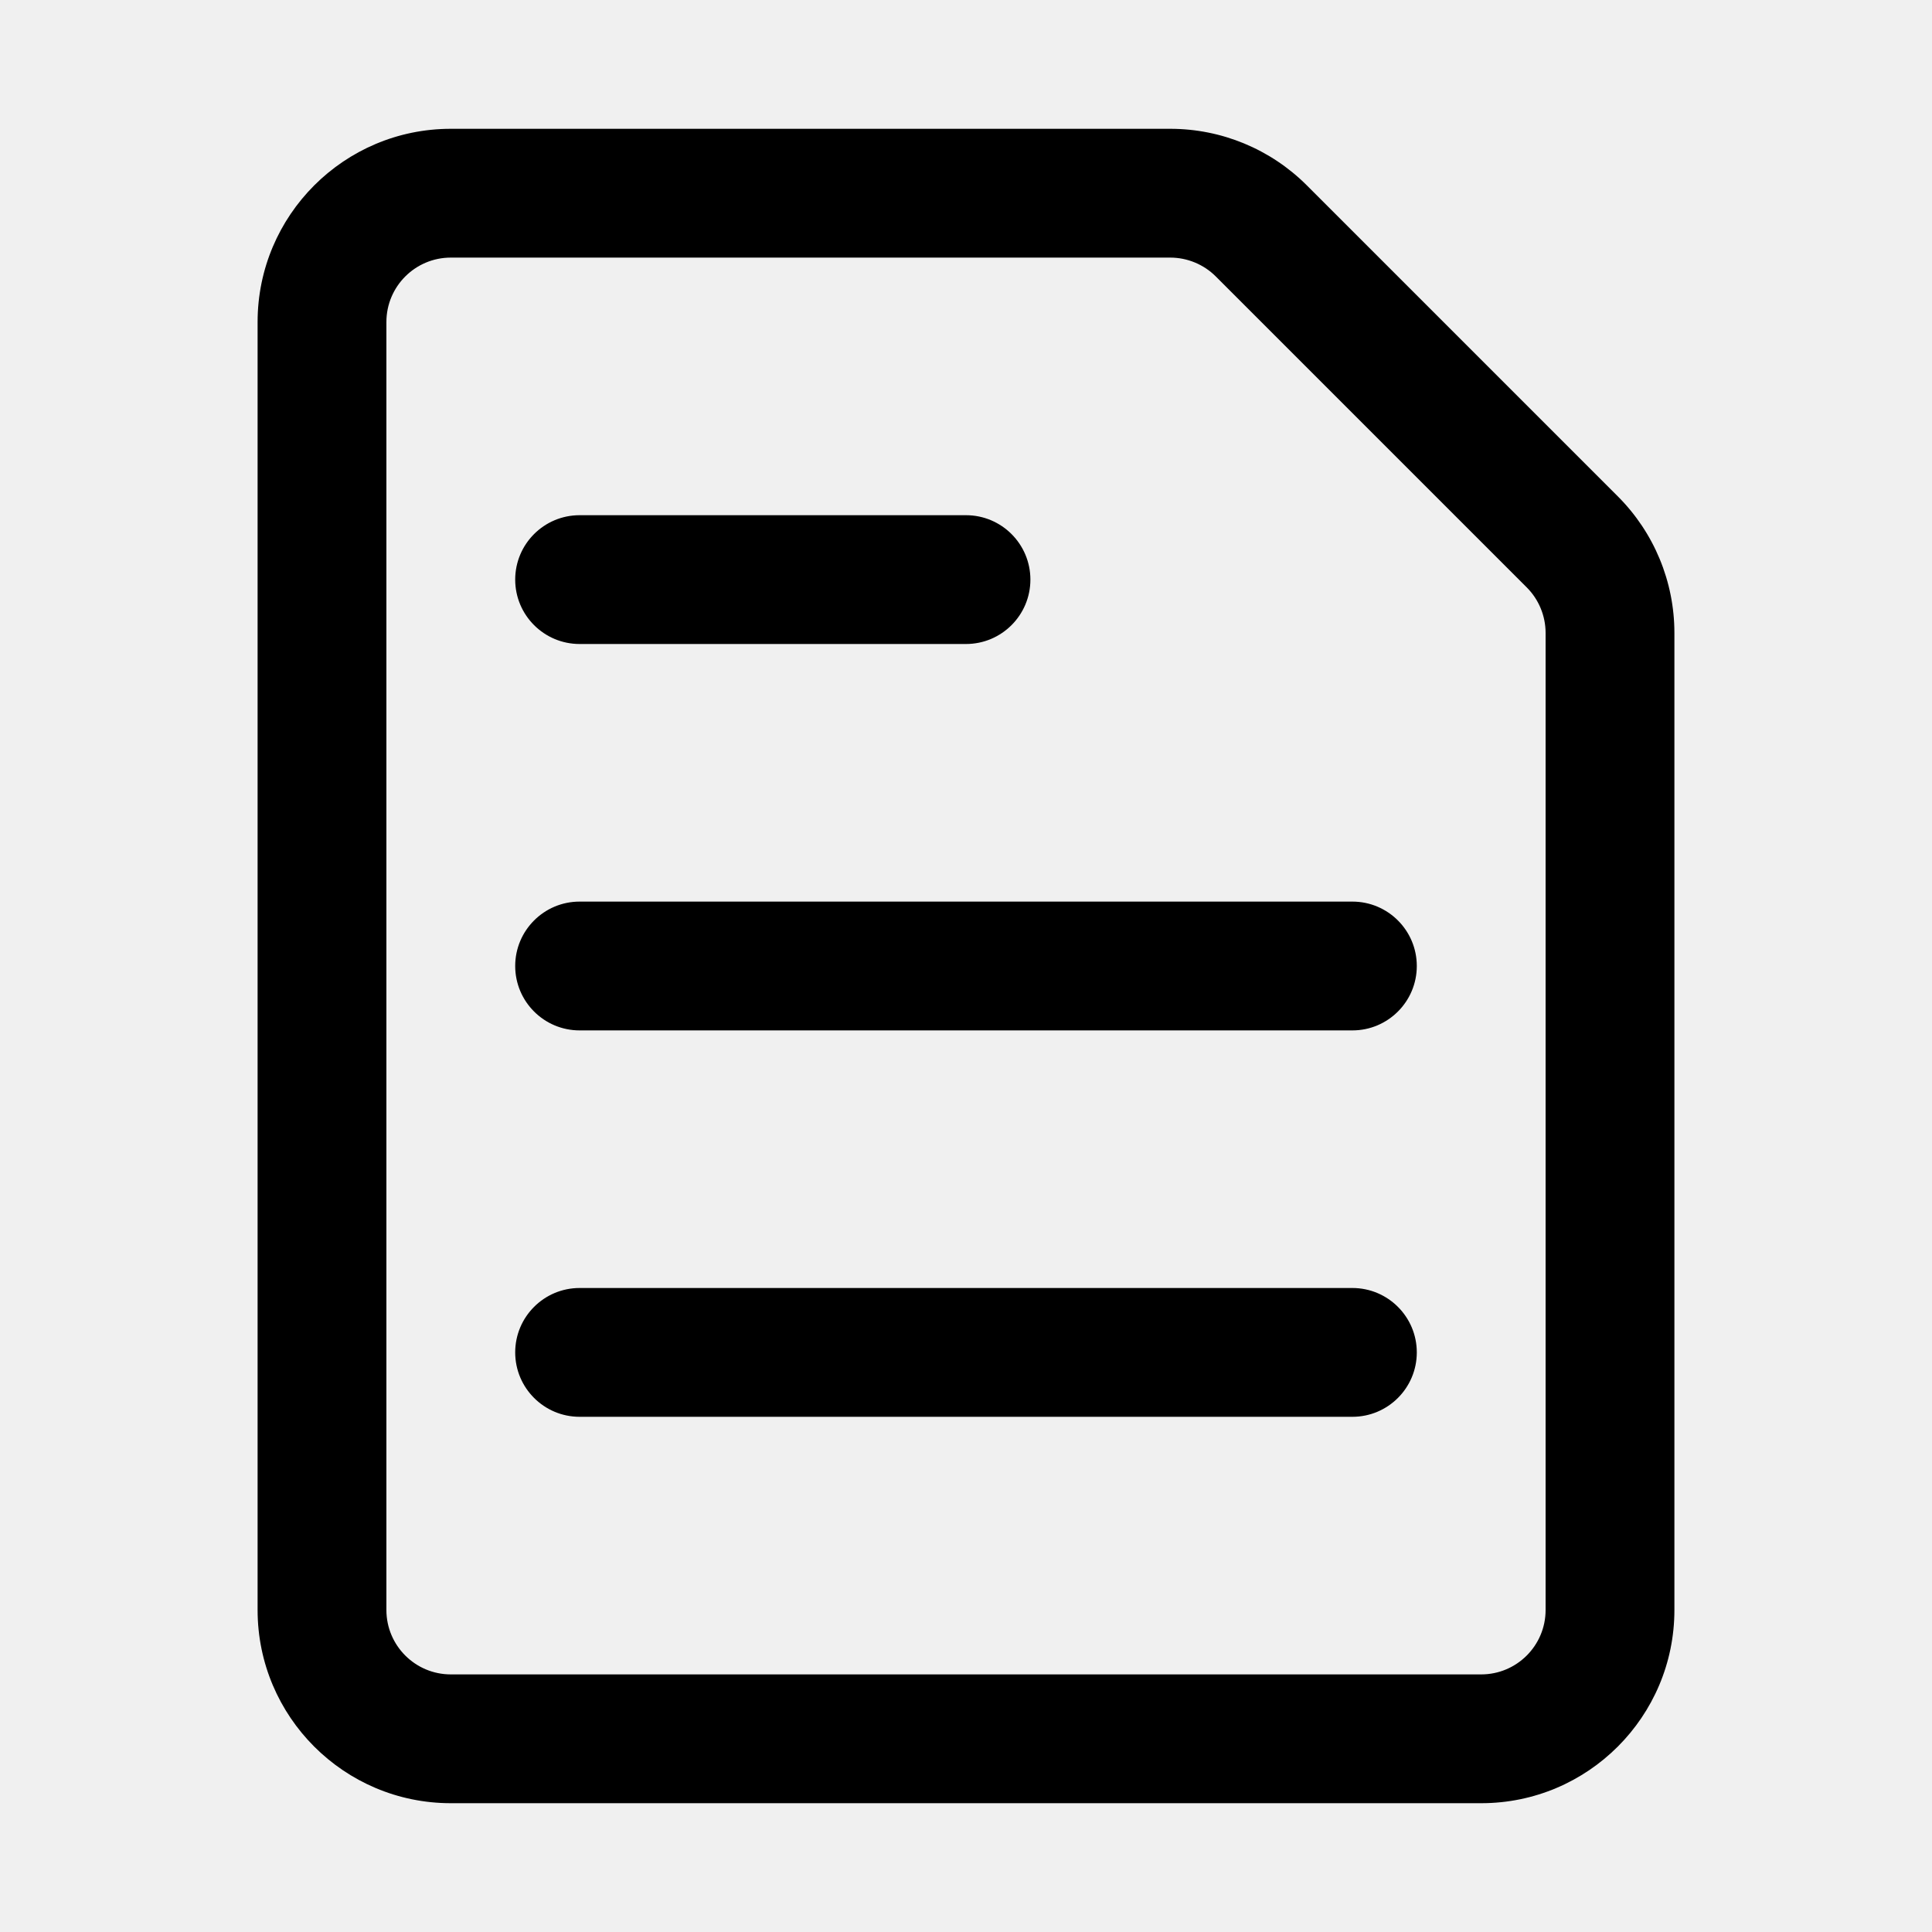
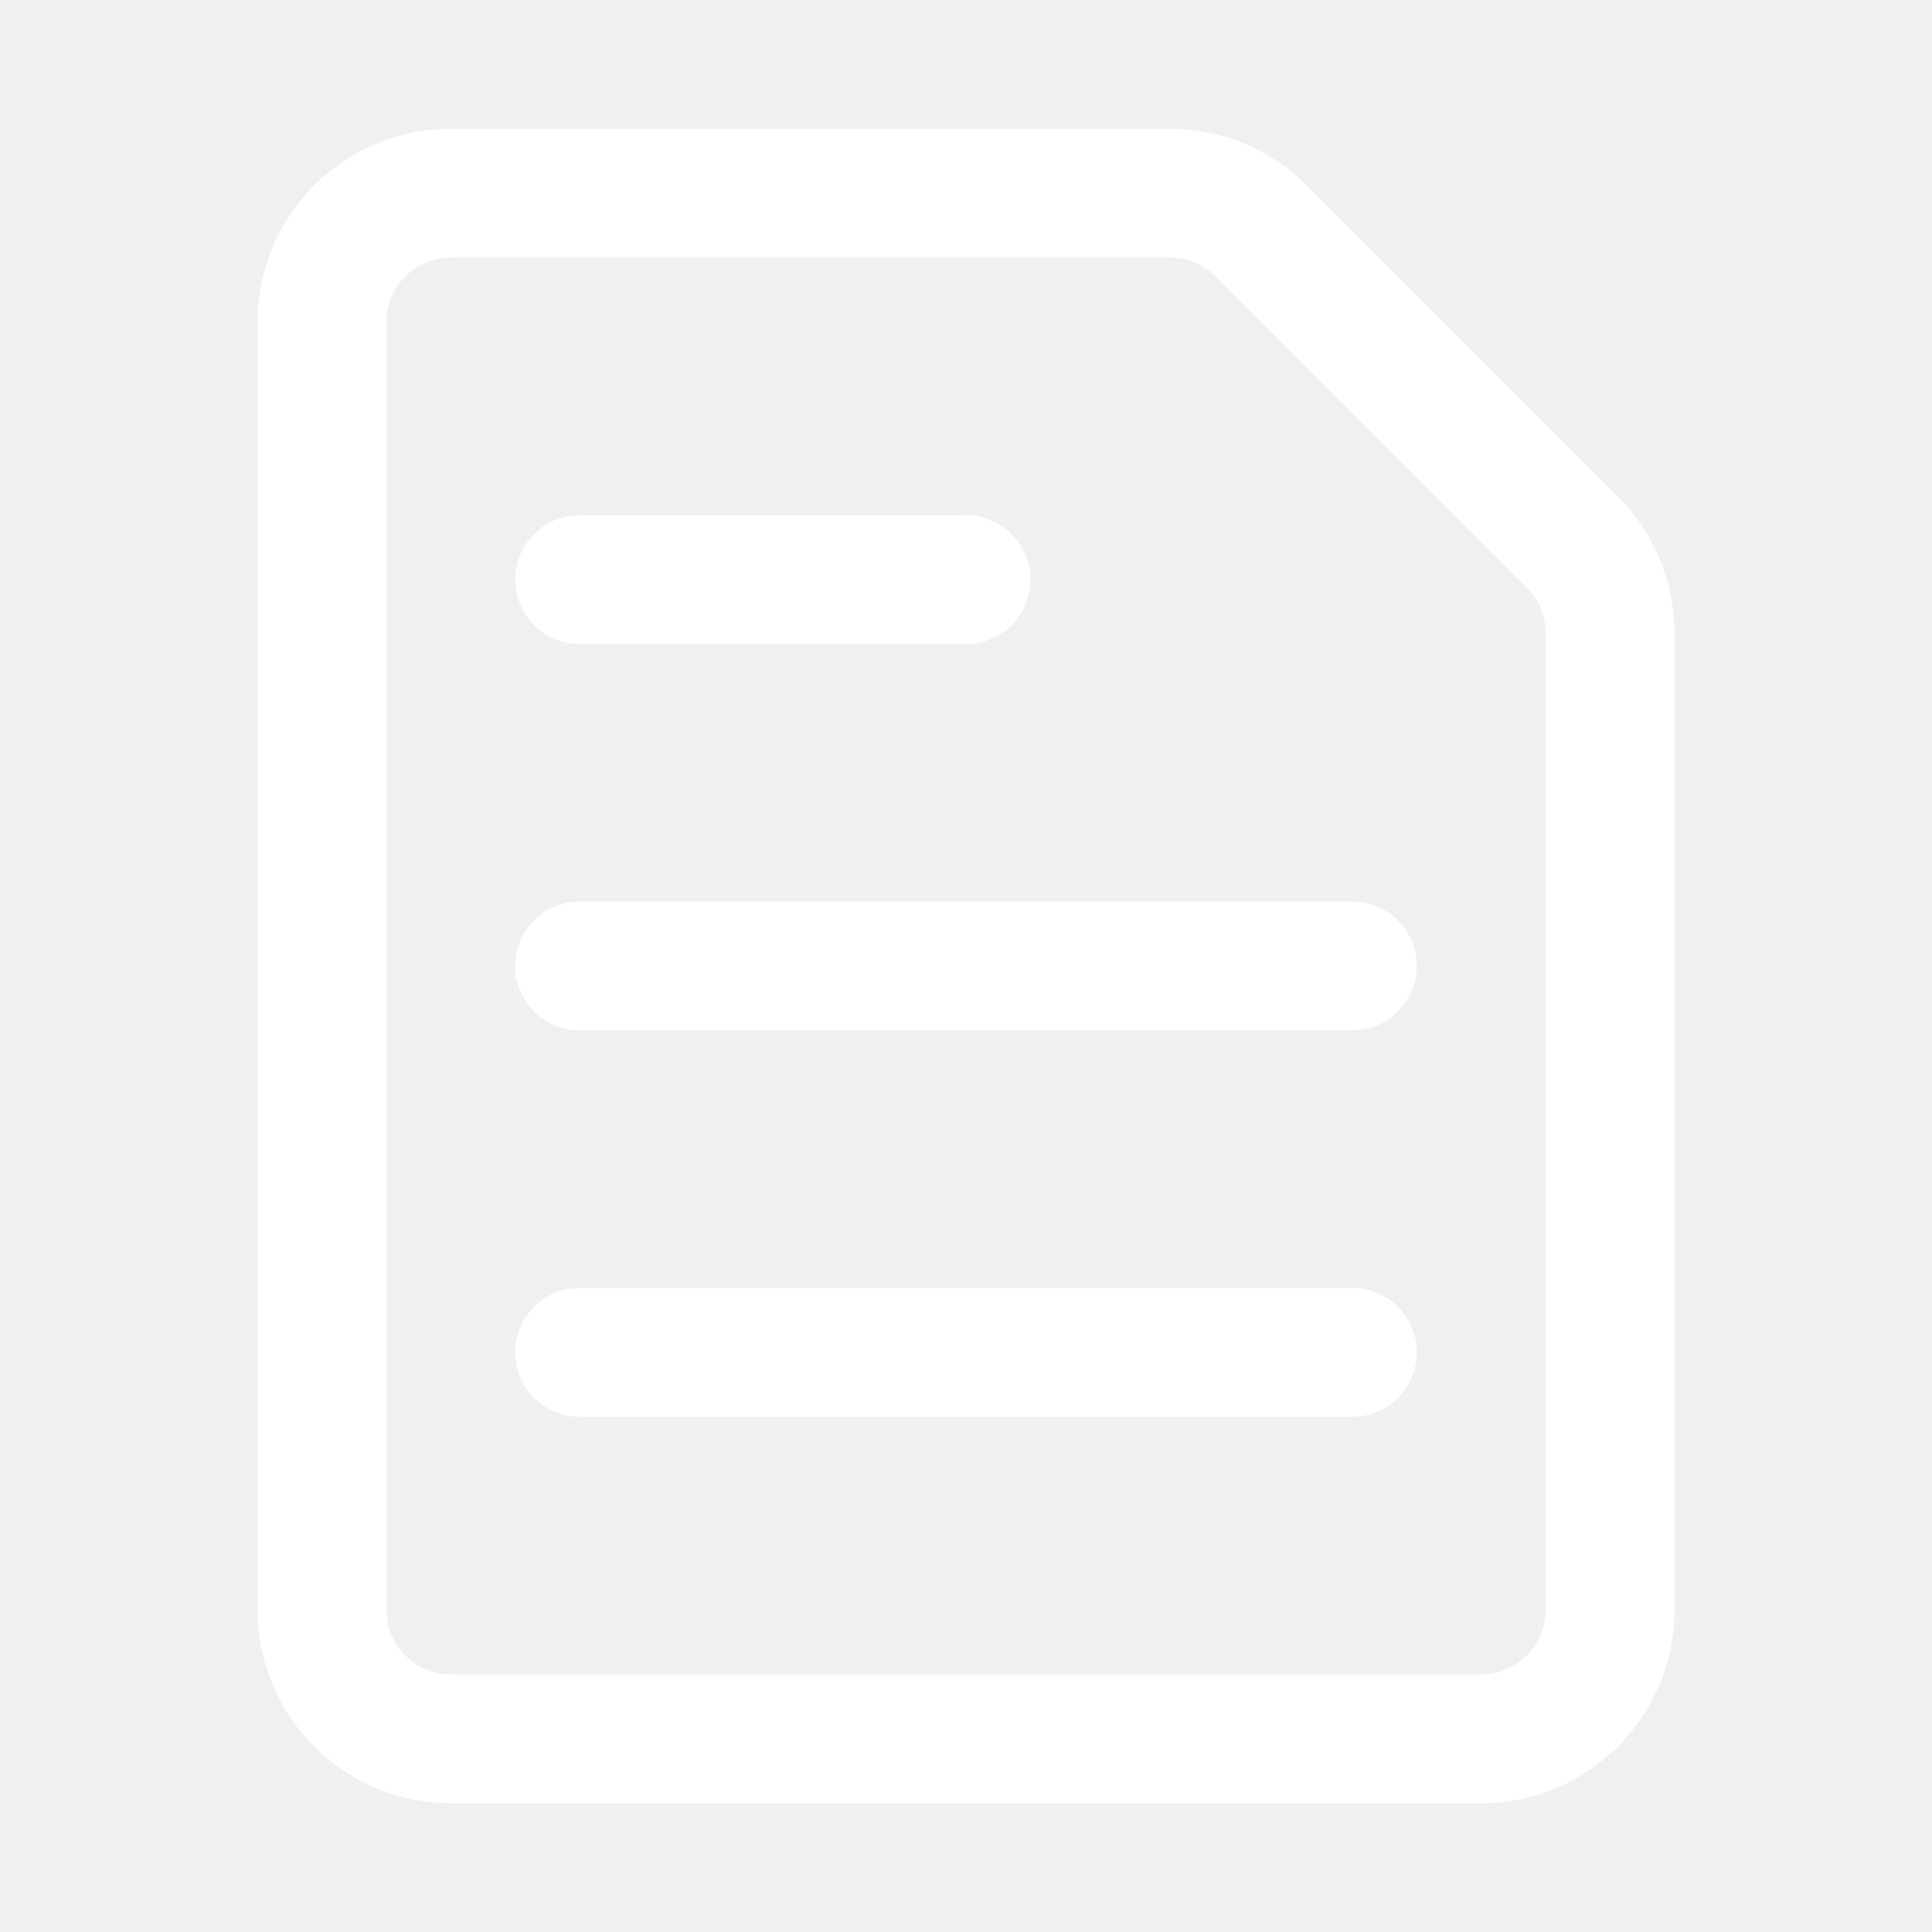
<svg xmlns="http://www.w3.org/2000/svg" width="15" height="15" viewBox="0 0 15 15" fill="none">
-   <path d="M3 2.5C3 2.224 3.224 2 3.5 2H9.086C9.218 2 9.346 2.053 9.439 2.146L11.854 4.561C11.947 4.654 12 4.782 12 4.914V12.5C12 12.776 11.776 13 11.5 13H3.5C3.224 13 3 12.776 3 12.5V2.5ZM3.5 1C2.672 1 2 1.672 2 2.5V12.5C2 13.328 2.672 14 3.5 14H11.5C12.328 14 13 13.328 13 12.5V4.914C13 4.516 12.842 4.135 12.561 3.854L10.146 1.439C9.865 1.158 9.484 1 9.086 1H3.5ZM4.5 4C4.224 4 4 4.224 4 4.5C4 4.776 4.224 5 4.5 5H7.5C7.776 5 8 4.776 8 4.5C8 4.224 7.776 4 7.5 4H4.5ZM4.5 7C4.224 7 4 7.224 4 7.5C4 7.776 4.224 8 4.5 8H10.5C10.776 8 11 7.776 11 7.5C11 7.224 10.776 7 10.5 7H4.5ZM4.5 10C4.224 10 4 10.224 4 10.5C4 10.776 4.224 11 4.5 11H10.5C10.776 11 11 10.776 11 10.5C11 10.224 10.776 10 10.5 10H4.5Z" fill="currentColor" fill-rule="evenodd" clip-rule="evenodd" />
+   <path d="M3 2.5C3 2.224 3.224 2 3.5 2H9.086C9.218 2 9.346 2.053 9.439 2.146L11.854 4.561C11.947 4.654 12 4.782 12 4.914V12.5C12 12.776 11.776 13 11.5 13H3.5C3.224 13 3 12.776 3 12.5V2.5ZM3.5 1C2.672 1 2 1.672 2 2.5V12.5C2 13.328 2.672 14 3.5 14H11.5C12.328 14 13 13.328 13 12.5V4.914C13 4.516 12.842 4.135 12.561 3.854L10.146 1.439C9.865 1.158 9.484 1 9.086 1H3.5ZM4.5 4C4.224 4 4 4.224 4 4.5C4 4.776 4.224 5 4.5 5H7.5C7.776 5 8 4.776 8 4.5C8 4.224 7.776 4 7.5 4H4.5ZM4.5 7C4.224 7 4 7.224 4 7.5C4 7.776 4.224 8 4.5 8H10.5C10.776 8 11 7.776 11 7.5C11 7.224 10.776 7 10.5 7H4.5ZM4.5 10C4.224 10 4 10.224 4 10.5C4 10.776 4.224 11 4.5 11H10.5C10.776 11 11 10.776 11 10.5C11 10.224 10.776 10 10.5 10H4.5Z" fill="#ffffff" fill-rule="evenodd" clip-rule="evenodd" />
</svg>
